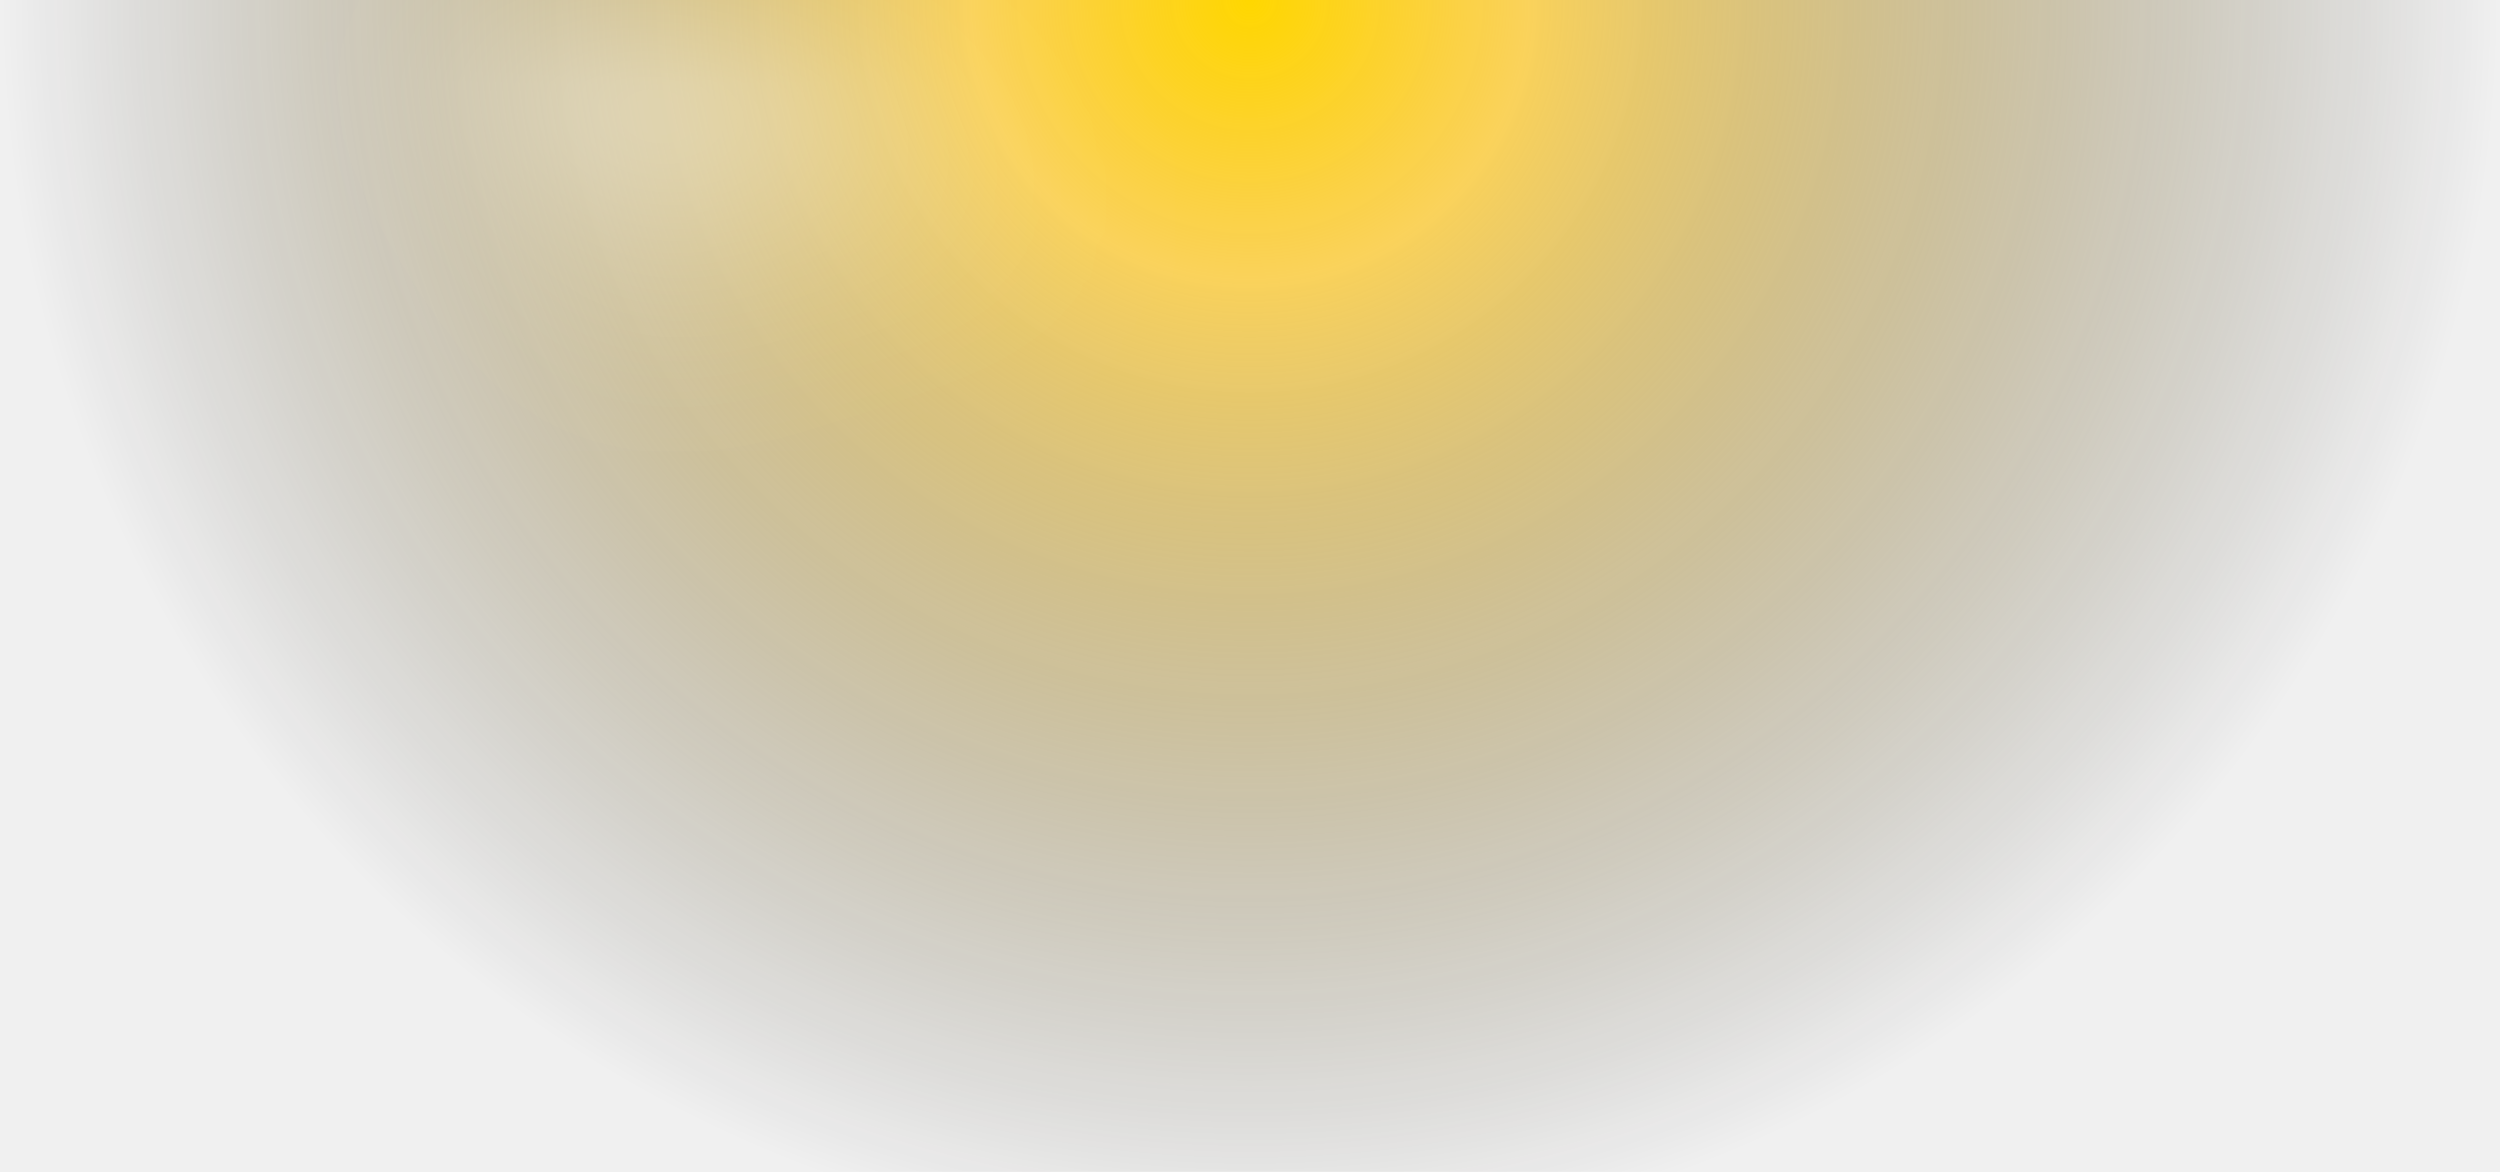
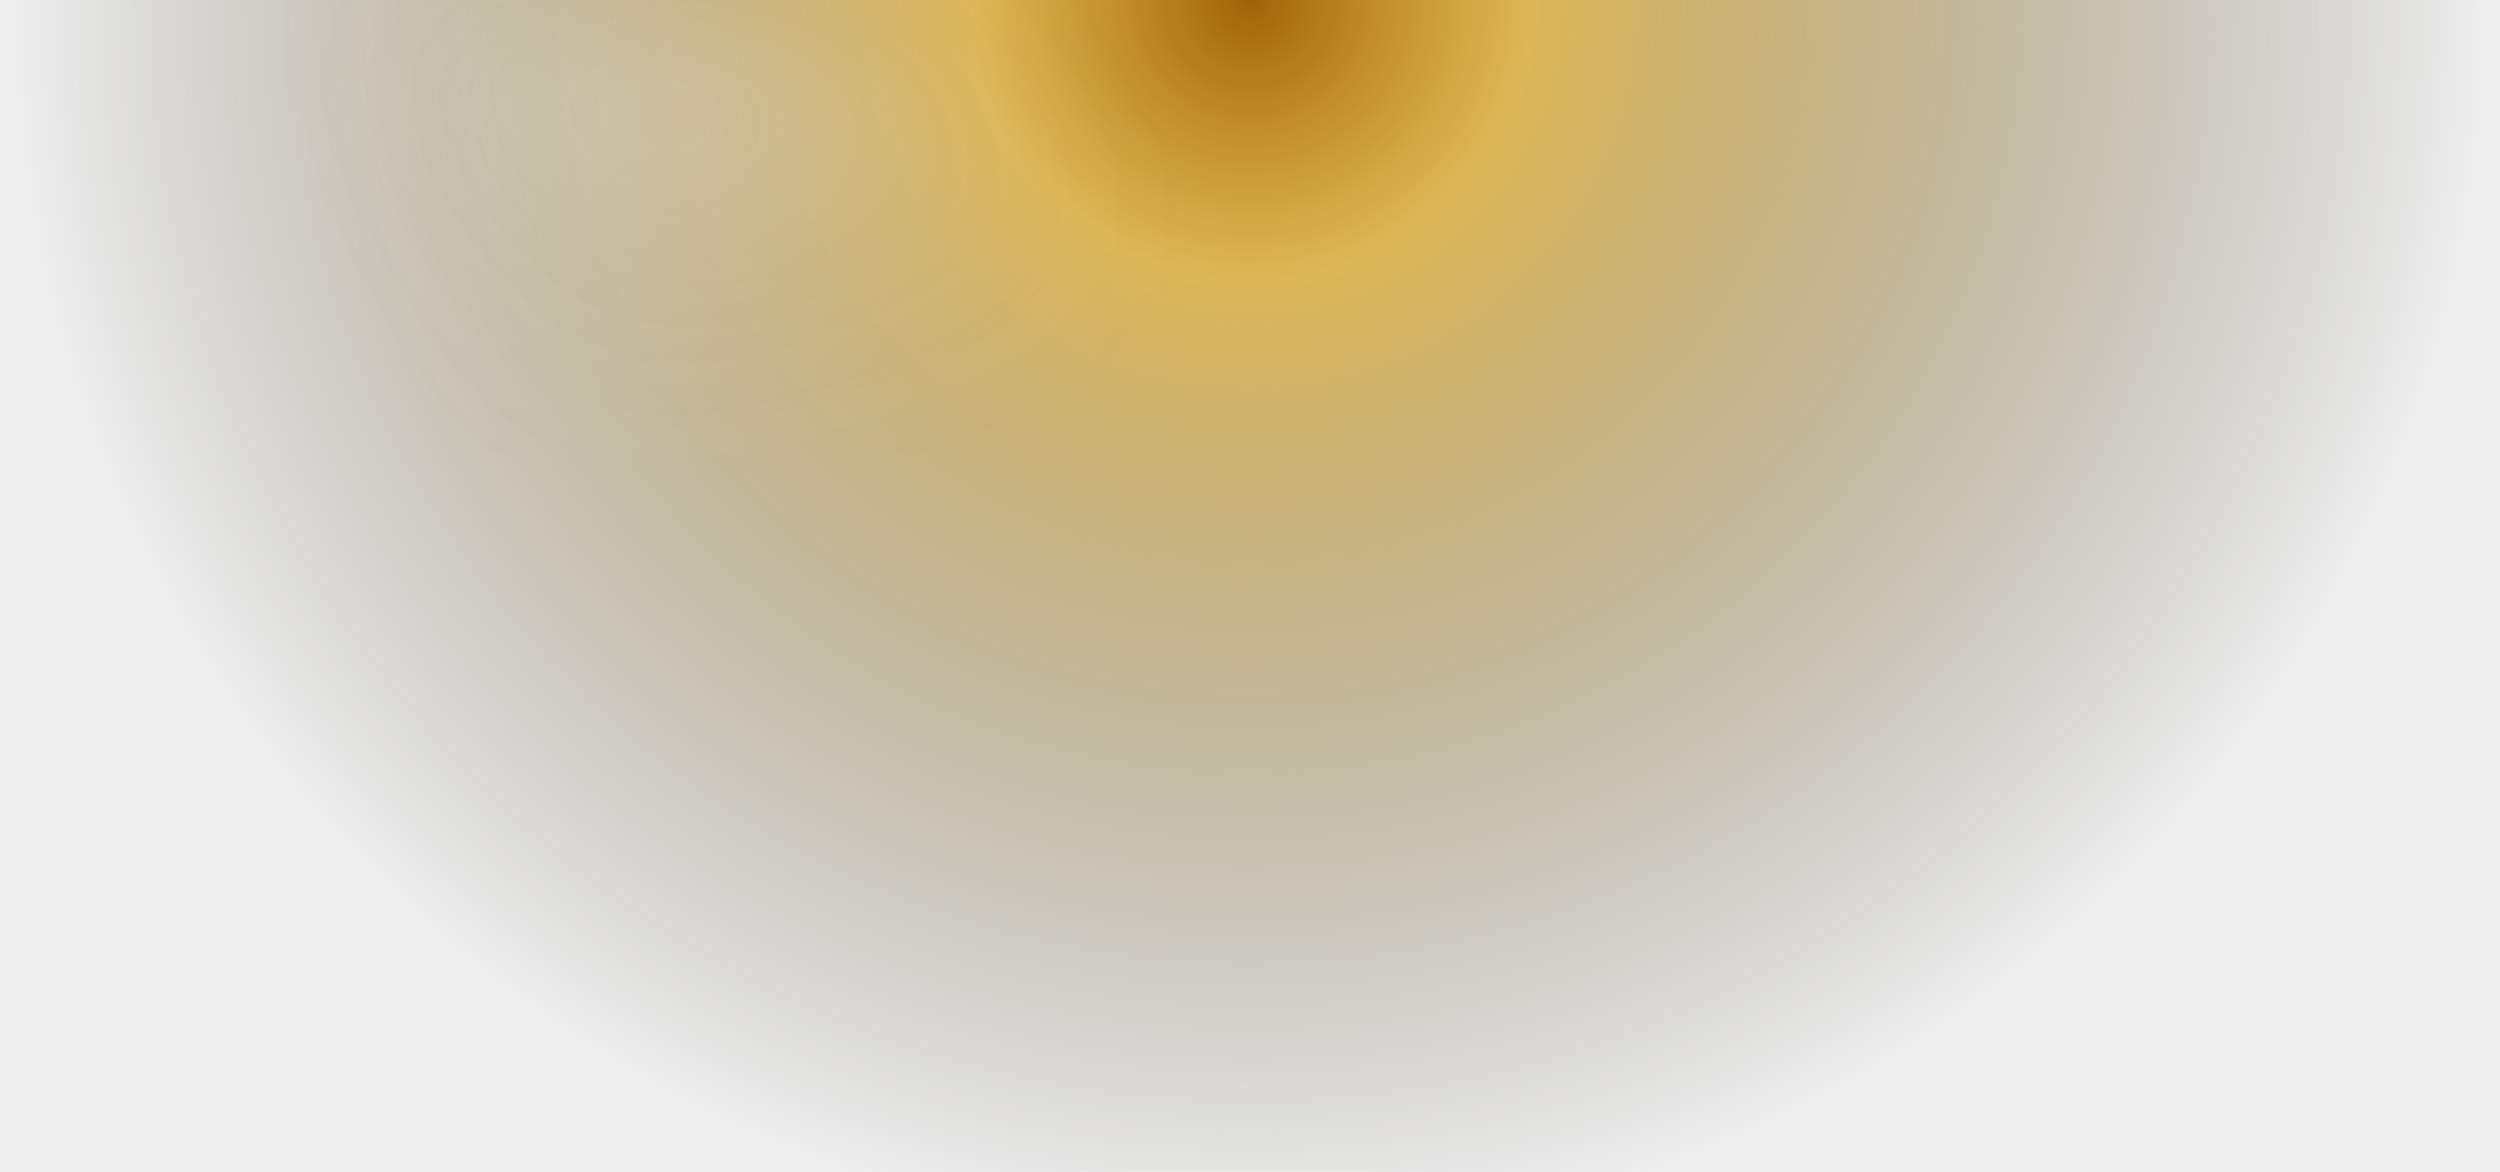
<svg xmlns="http://www.w3.org/2000/svg" xmlns:xlink="http://www.w3.org/1999/xlink" width="1404" height="658">
  <defs>
    <path id="a" d="M0 0h2324v658H0z" />
    <path id="b" d="M0 0h2324v658H0z" />
    <radialGradient id="c" cx="50%" cy="0%" r="106.751%" fx="50%" fy="0%" gradientTransform="matrix(0 1 -.28313 0 .5 -.5)">
-       <stop offset="0%" stop-color="#ffd700" />
-       <stop offset="22.35%" stop-color="#ffc107" stop-opacity=".64" />
+       <stop offset="0%" stop-color="#a16207" />
+       <stop offset="22.35%" stop-color="#d19600" stop-opacity=".64" />
      <stop offset="100%" stop-color="#000000" stop-opacity="0" />
    </radialGradient>
    <linearGradient id="d" x1="19.609%" x2="50%" y1="14.544%" y2="100%">
-       <stop offset="0%" stop-color="#FFF" />
-       <stop offset="100%" stop-color="#FFF" stop-opacity="0" />
+       <stop offset="0%" stop-color="#ddd" />
+       <stop offset="100%" stop-color="#ddd" stop-opacity="0" />
    </linearGradient>
    <filter id="e" width="165.1%" height="170.3%" x="-32.5%" y="-35.1%" filterUnits="objectBoundingBox">
      <feGaussianBlur in="SourceGraphic" stdDeviation="50" />
    </filter>
  </defs>
  <g fill="none" fill-rule="evenodd" transform="translate(-460)">
-     <mask id="f" fill="#fff">
+     <mask id="f" fill="#ddd">
      <use xlink:href="#b" />
    </mask>
    <use xlink:href="#b" fill="url(#c)" />
    <path fill="url(#d)" d="m629-216 461 369-284 58z" filter="url(#e)" mask="url(#f)" />
  </g>
</svg>
